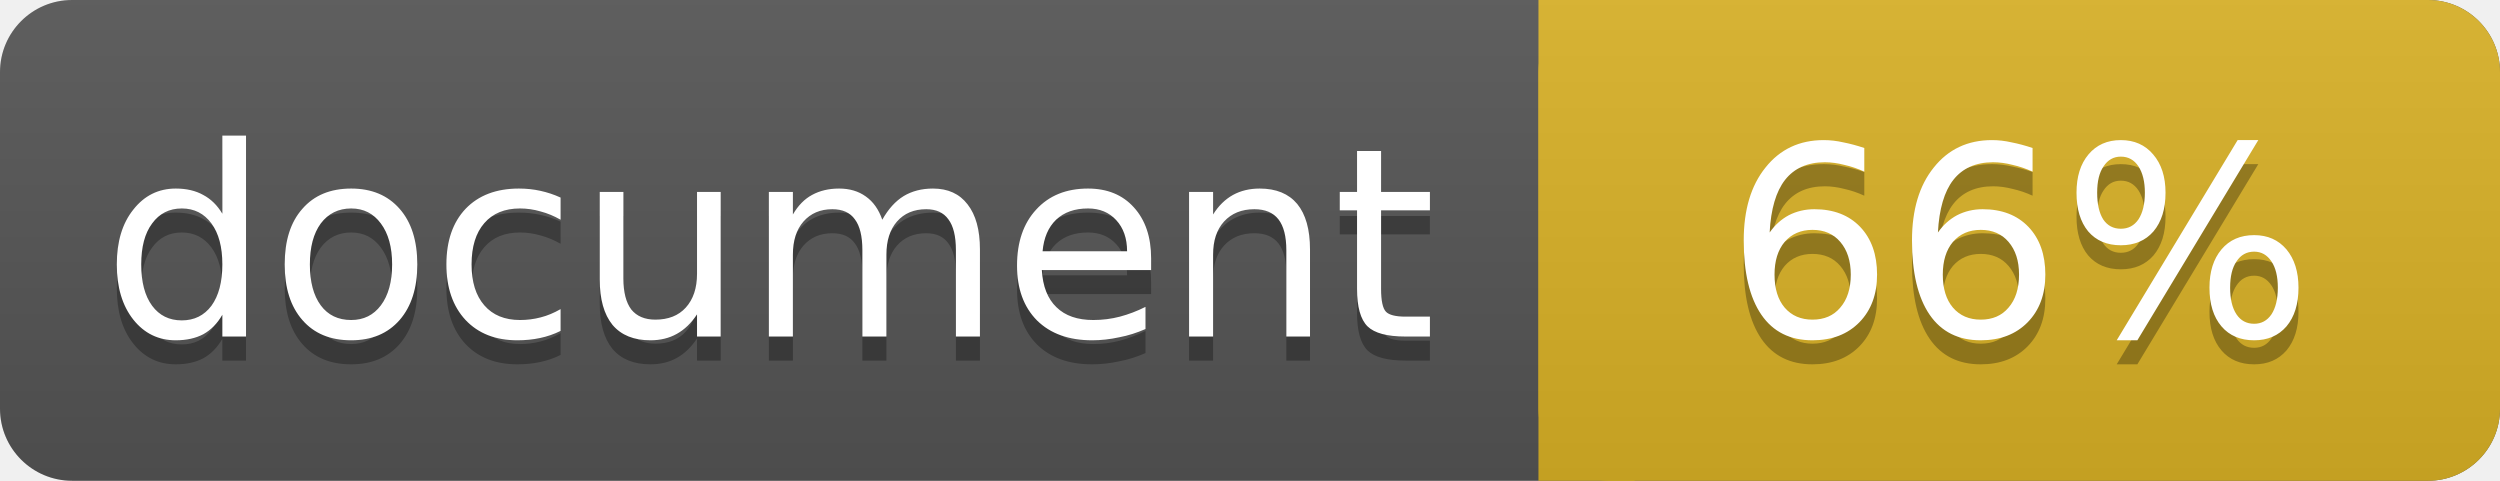
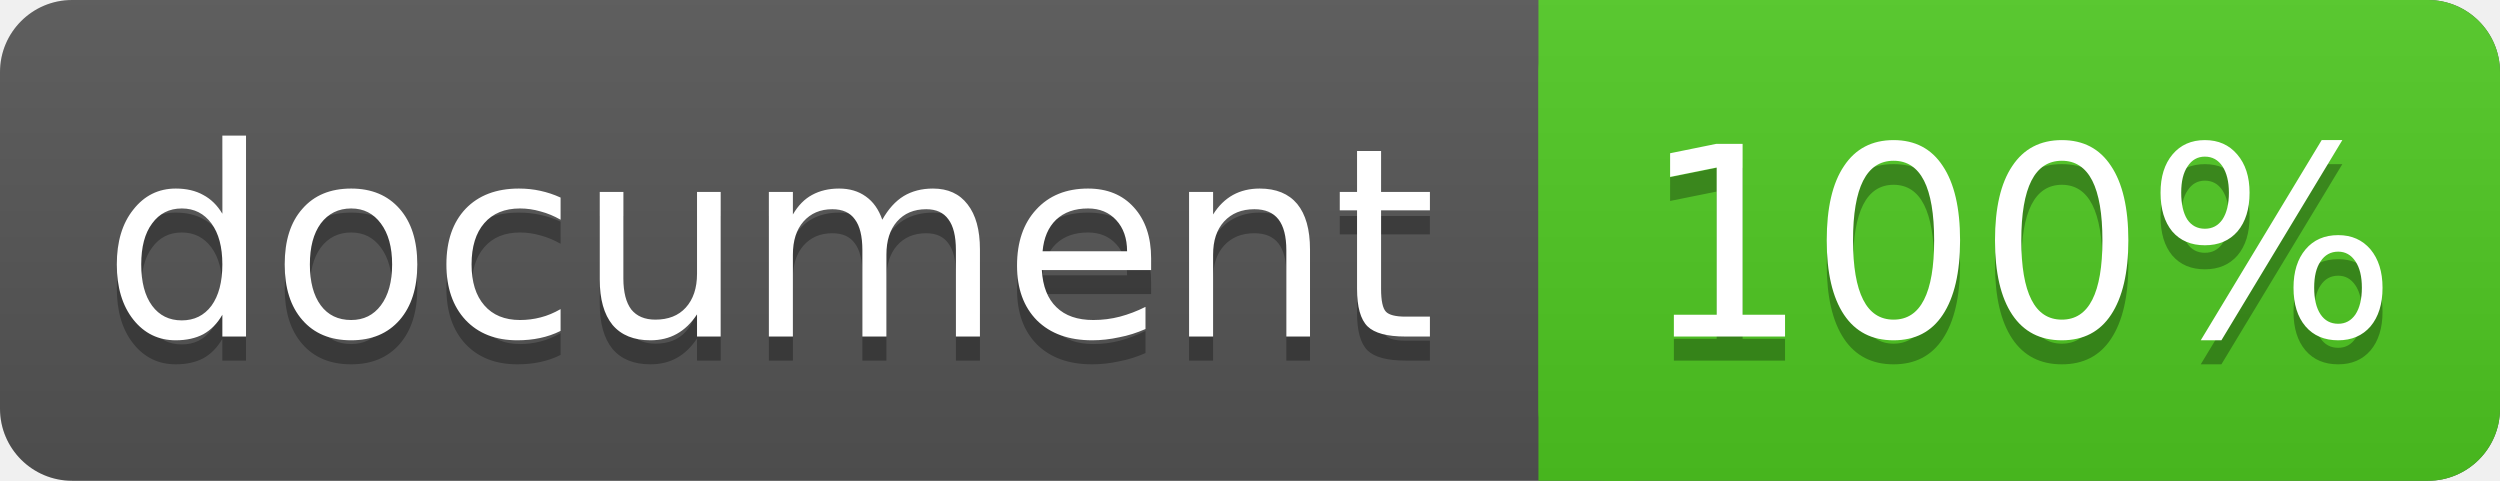
<svg xmlns="http://www.w3.org/2000/svg" width="104" height="20">
  <linearGradient id="a" x2="0" y2="100%">
    <stop offset="0" stop-color="#bbb" stop-opacity=".1" />
    <stop offset="1" stop-opacity=".1" />
  </linearGradient>
  <rect rx="3" width="104" height="20" fill="#555" />
-   <rect rx="3" x="64" width="40" height="20" fill="#dab226" />
-   <path fill="#dab226" d="M64 0h4v20h-4z" />
+   <rect rx="3" x="64" width="40" height="20" fill="#4fc921" />
+   <path fill="#4fc921" d="M64 0h4v20h-4z" />
  <rect rx="3" width="104" height="20" fill="url(#a)" />
  <g fill="#fff" text-anchor="middle" font-family="DejaVu Sans,Verdana,Geneva,sans-serif" font-size="11">
    <text x="32" y="15" fill="#010101" fill-opacity=".3">document</text>
    <text x="32" y="14">document</text>
-     <text x="84" y="15" fill="#010101" fill-opacity=".3">66%</text>
-     <text x="84" y="14">66%</text>
+     <text x="84" y="15" fill="#010101" fill-opacity=".3">100%</text>
+     <text x="84" y="14">100%</text>
  </g>
</svg>
